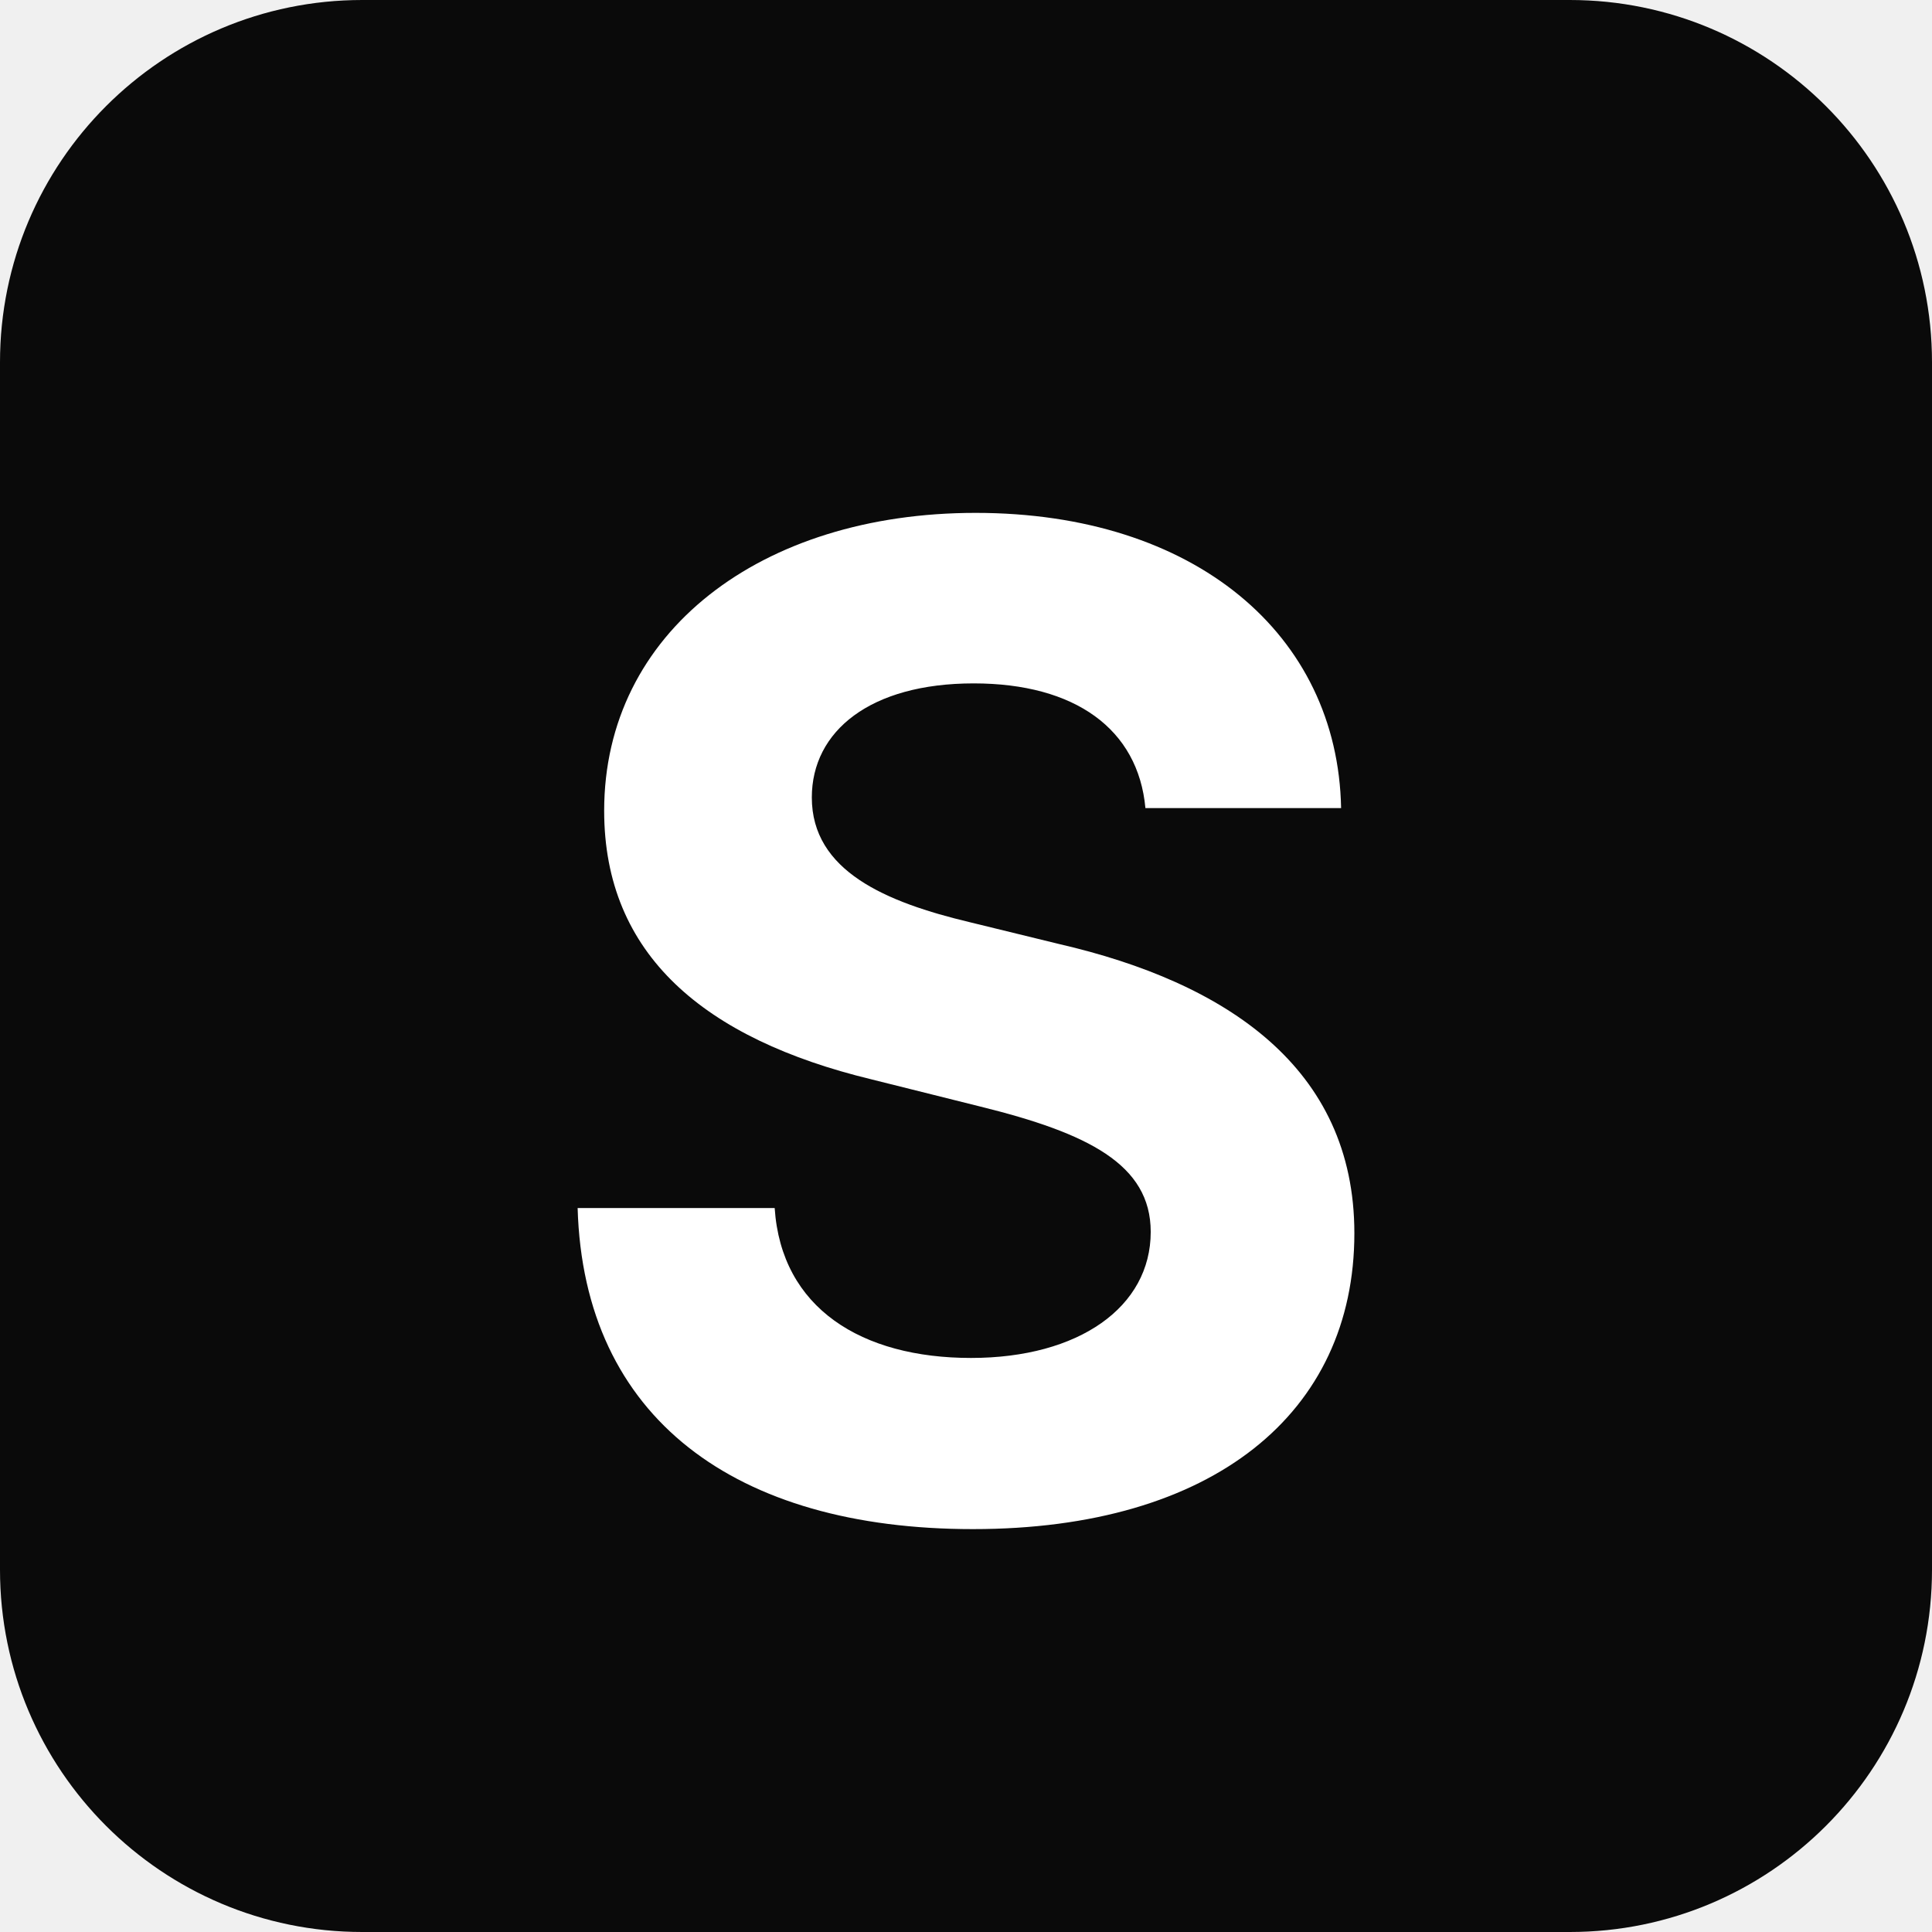
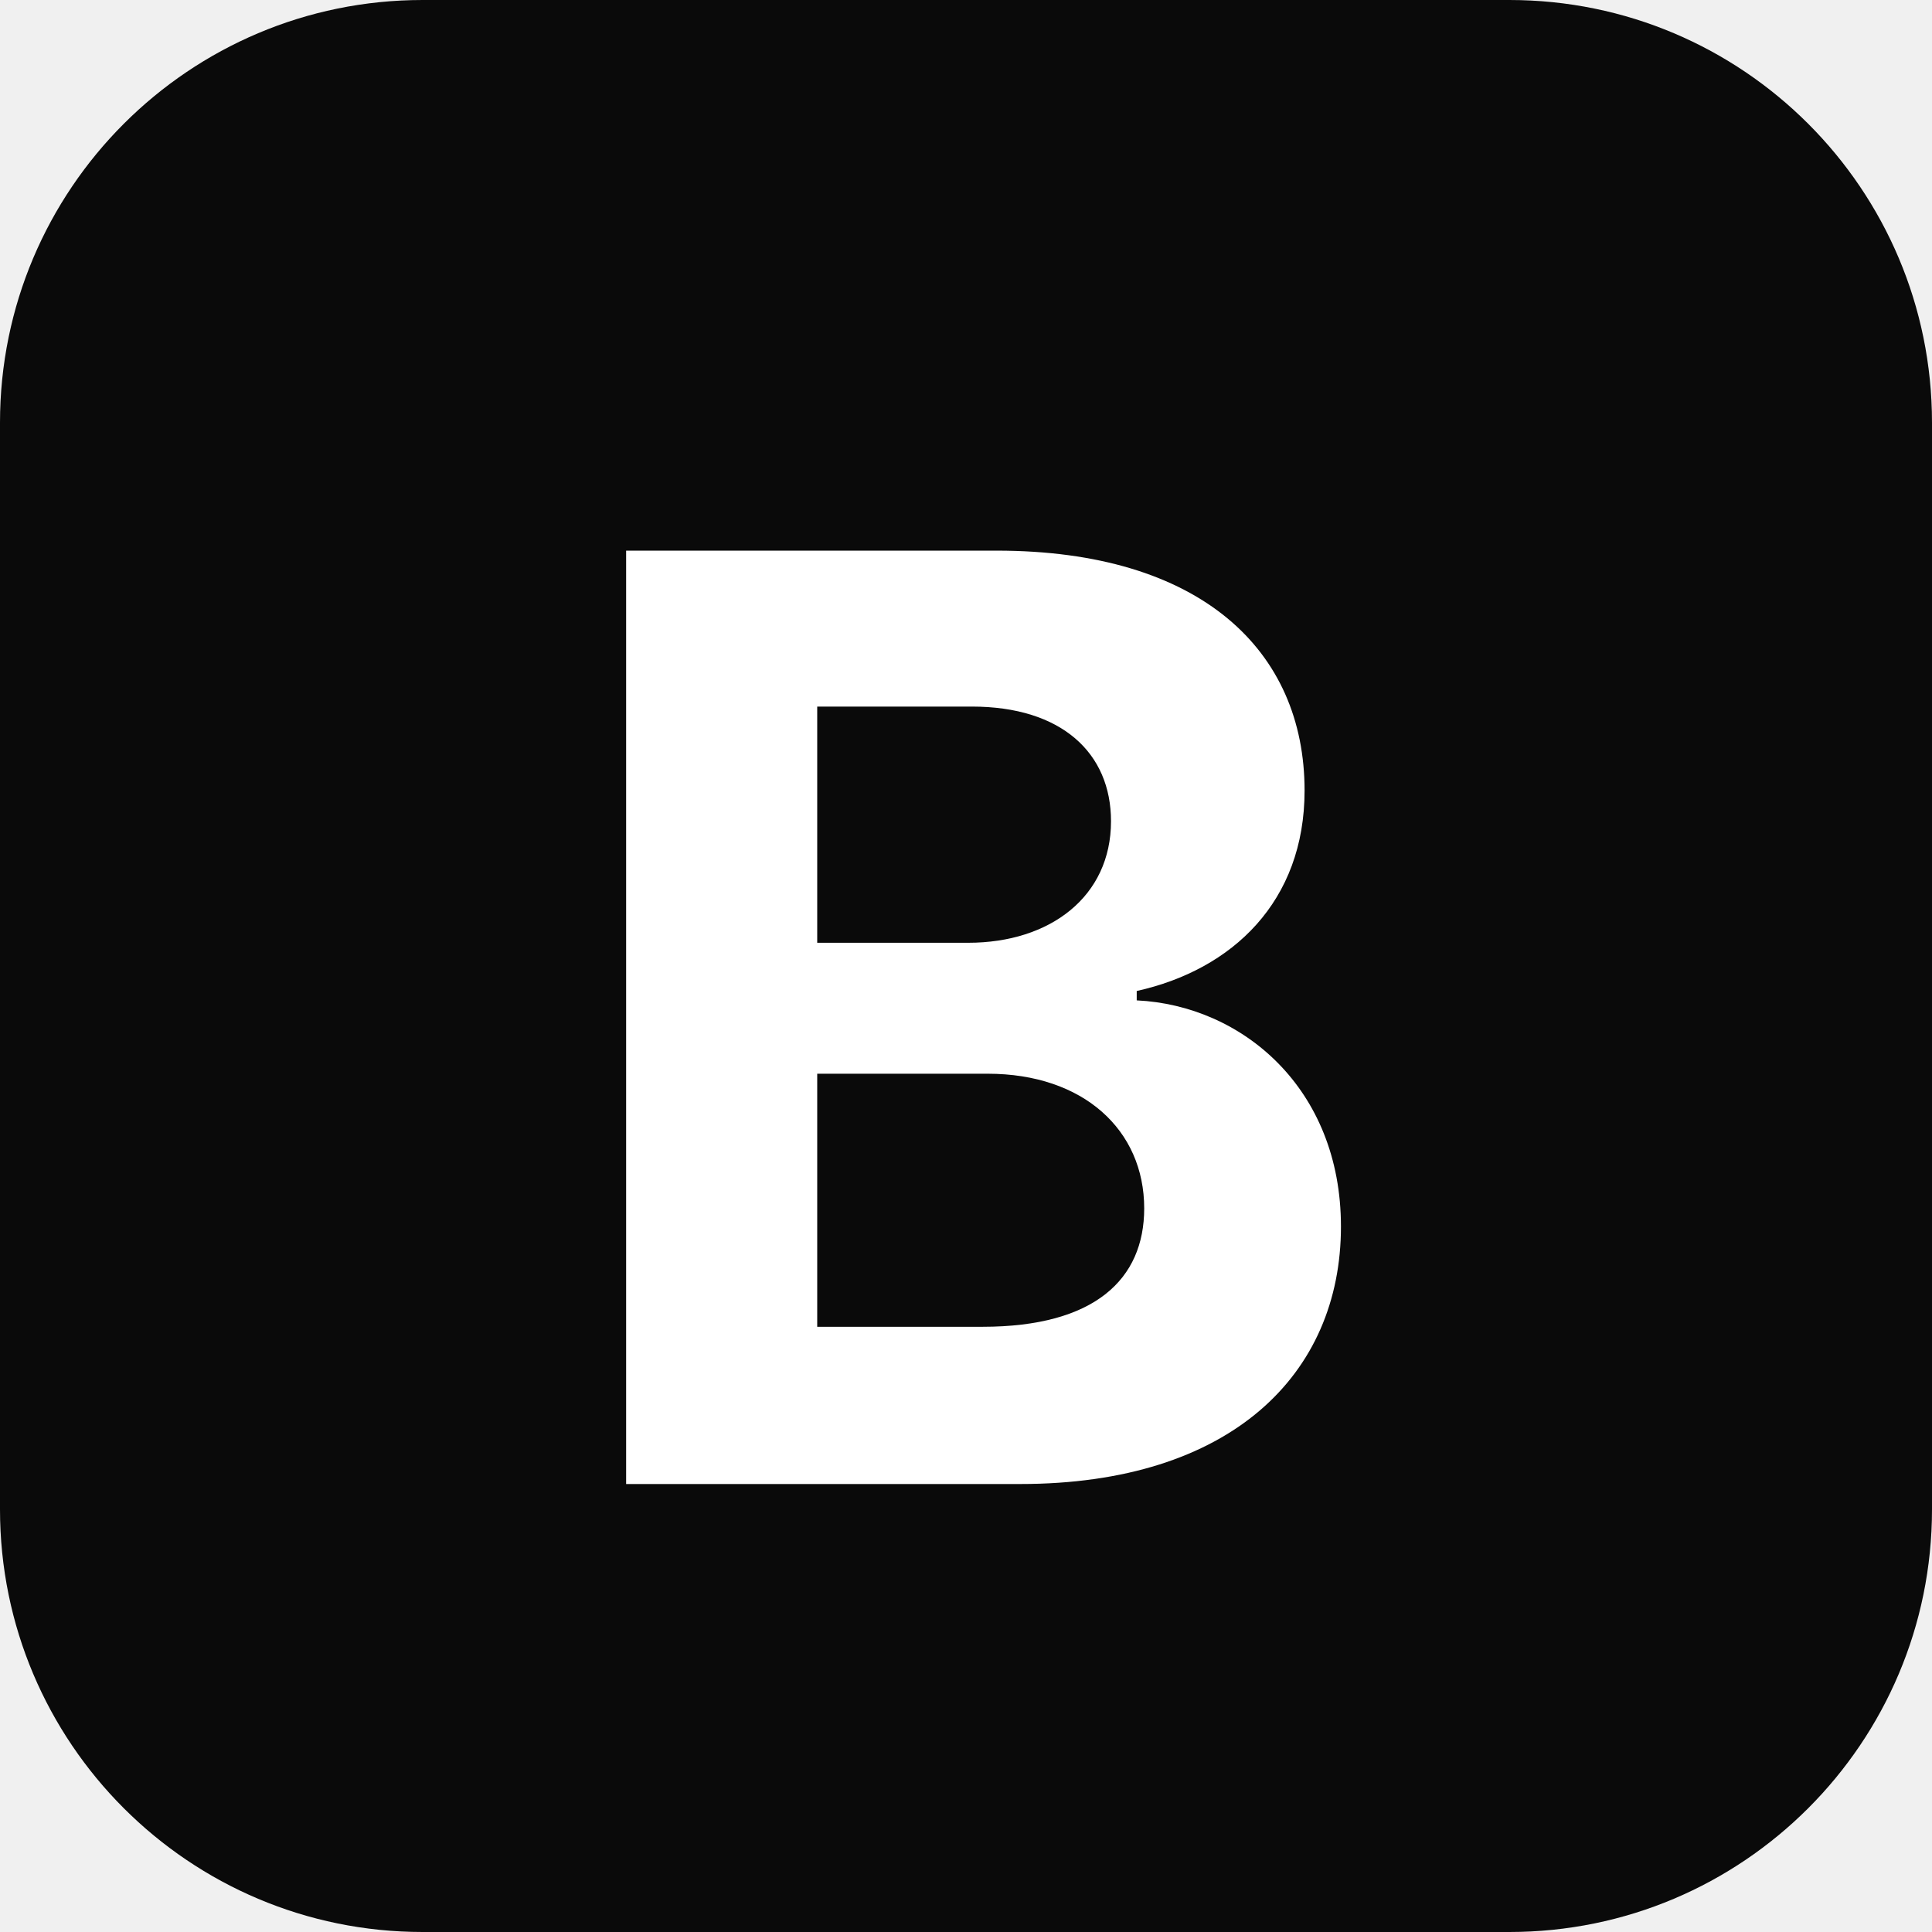
- <svg xmlns="http://www.w3.org/2000/svg" viewBox="0 0 512 512" width="512" height="512" role="img" aria-label="Favicon">
-   <rect width="512" height="512" rx="96" fill="#0a0a0a" />
-   <text x="50%" y="50%" dy="0.04em" text-anchor="middle" dominant-baseline="central" font-family="Inter, ui-sans-serif, system-ui, -apple-system, Segoe UI, Roboto, sans-serif" font-size="360" font-weight="700" fill="#ffffff">S</text>
+ <svg xmlns="http://www.w3.org/2000/svg" viewBox="0 0 512 512" width="512" height="512" role="img" aria-label="Build a Hooper favicon">
+   <rect width="512" height="512" rx="112" fill="#0a0a0a" />
+   <text x="50%" y="50%" dy="0.04em" text-anchor="middle" dominant-baseline="central" font-family="Inter, ui-sans-serif, system-ui, sans-serif" font-size="340" font-weight="700" fill="#ffffff">B</text>
</svg>
